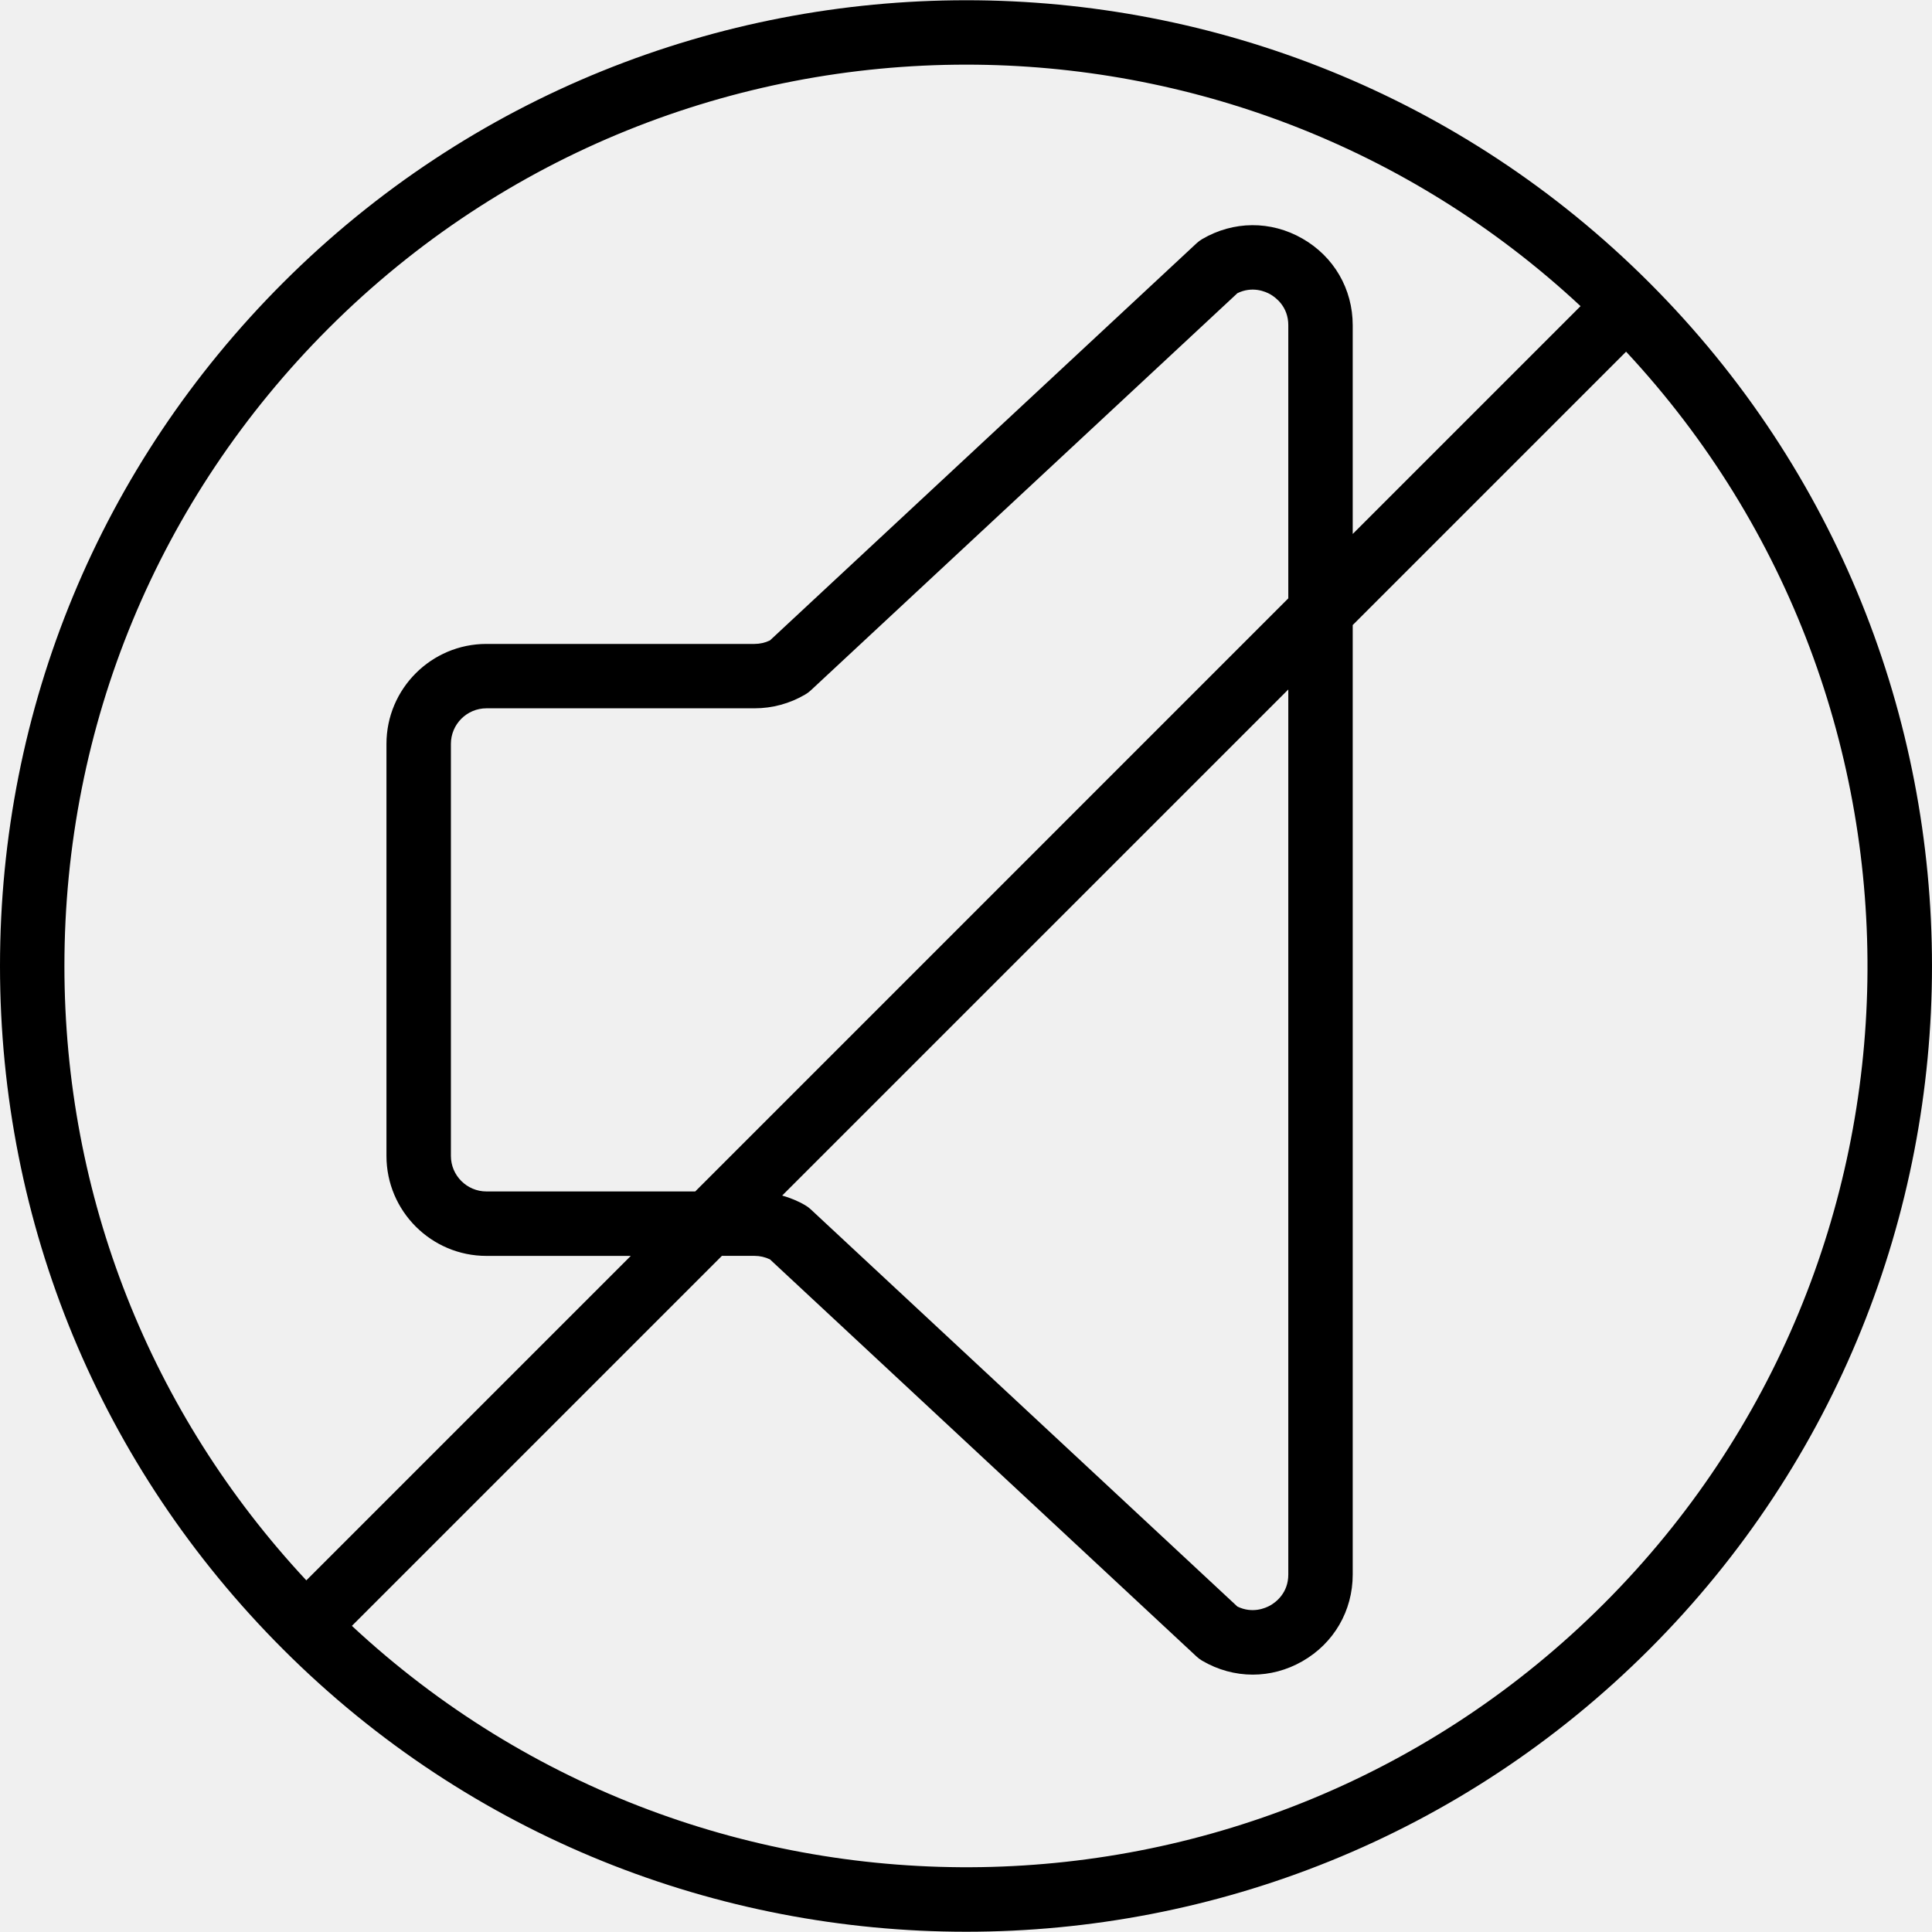
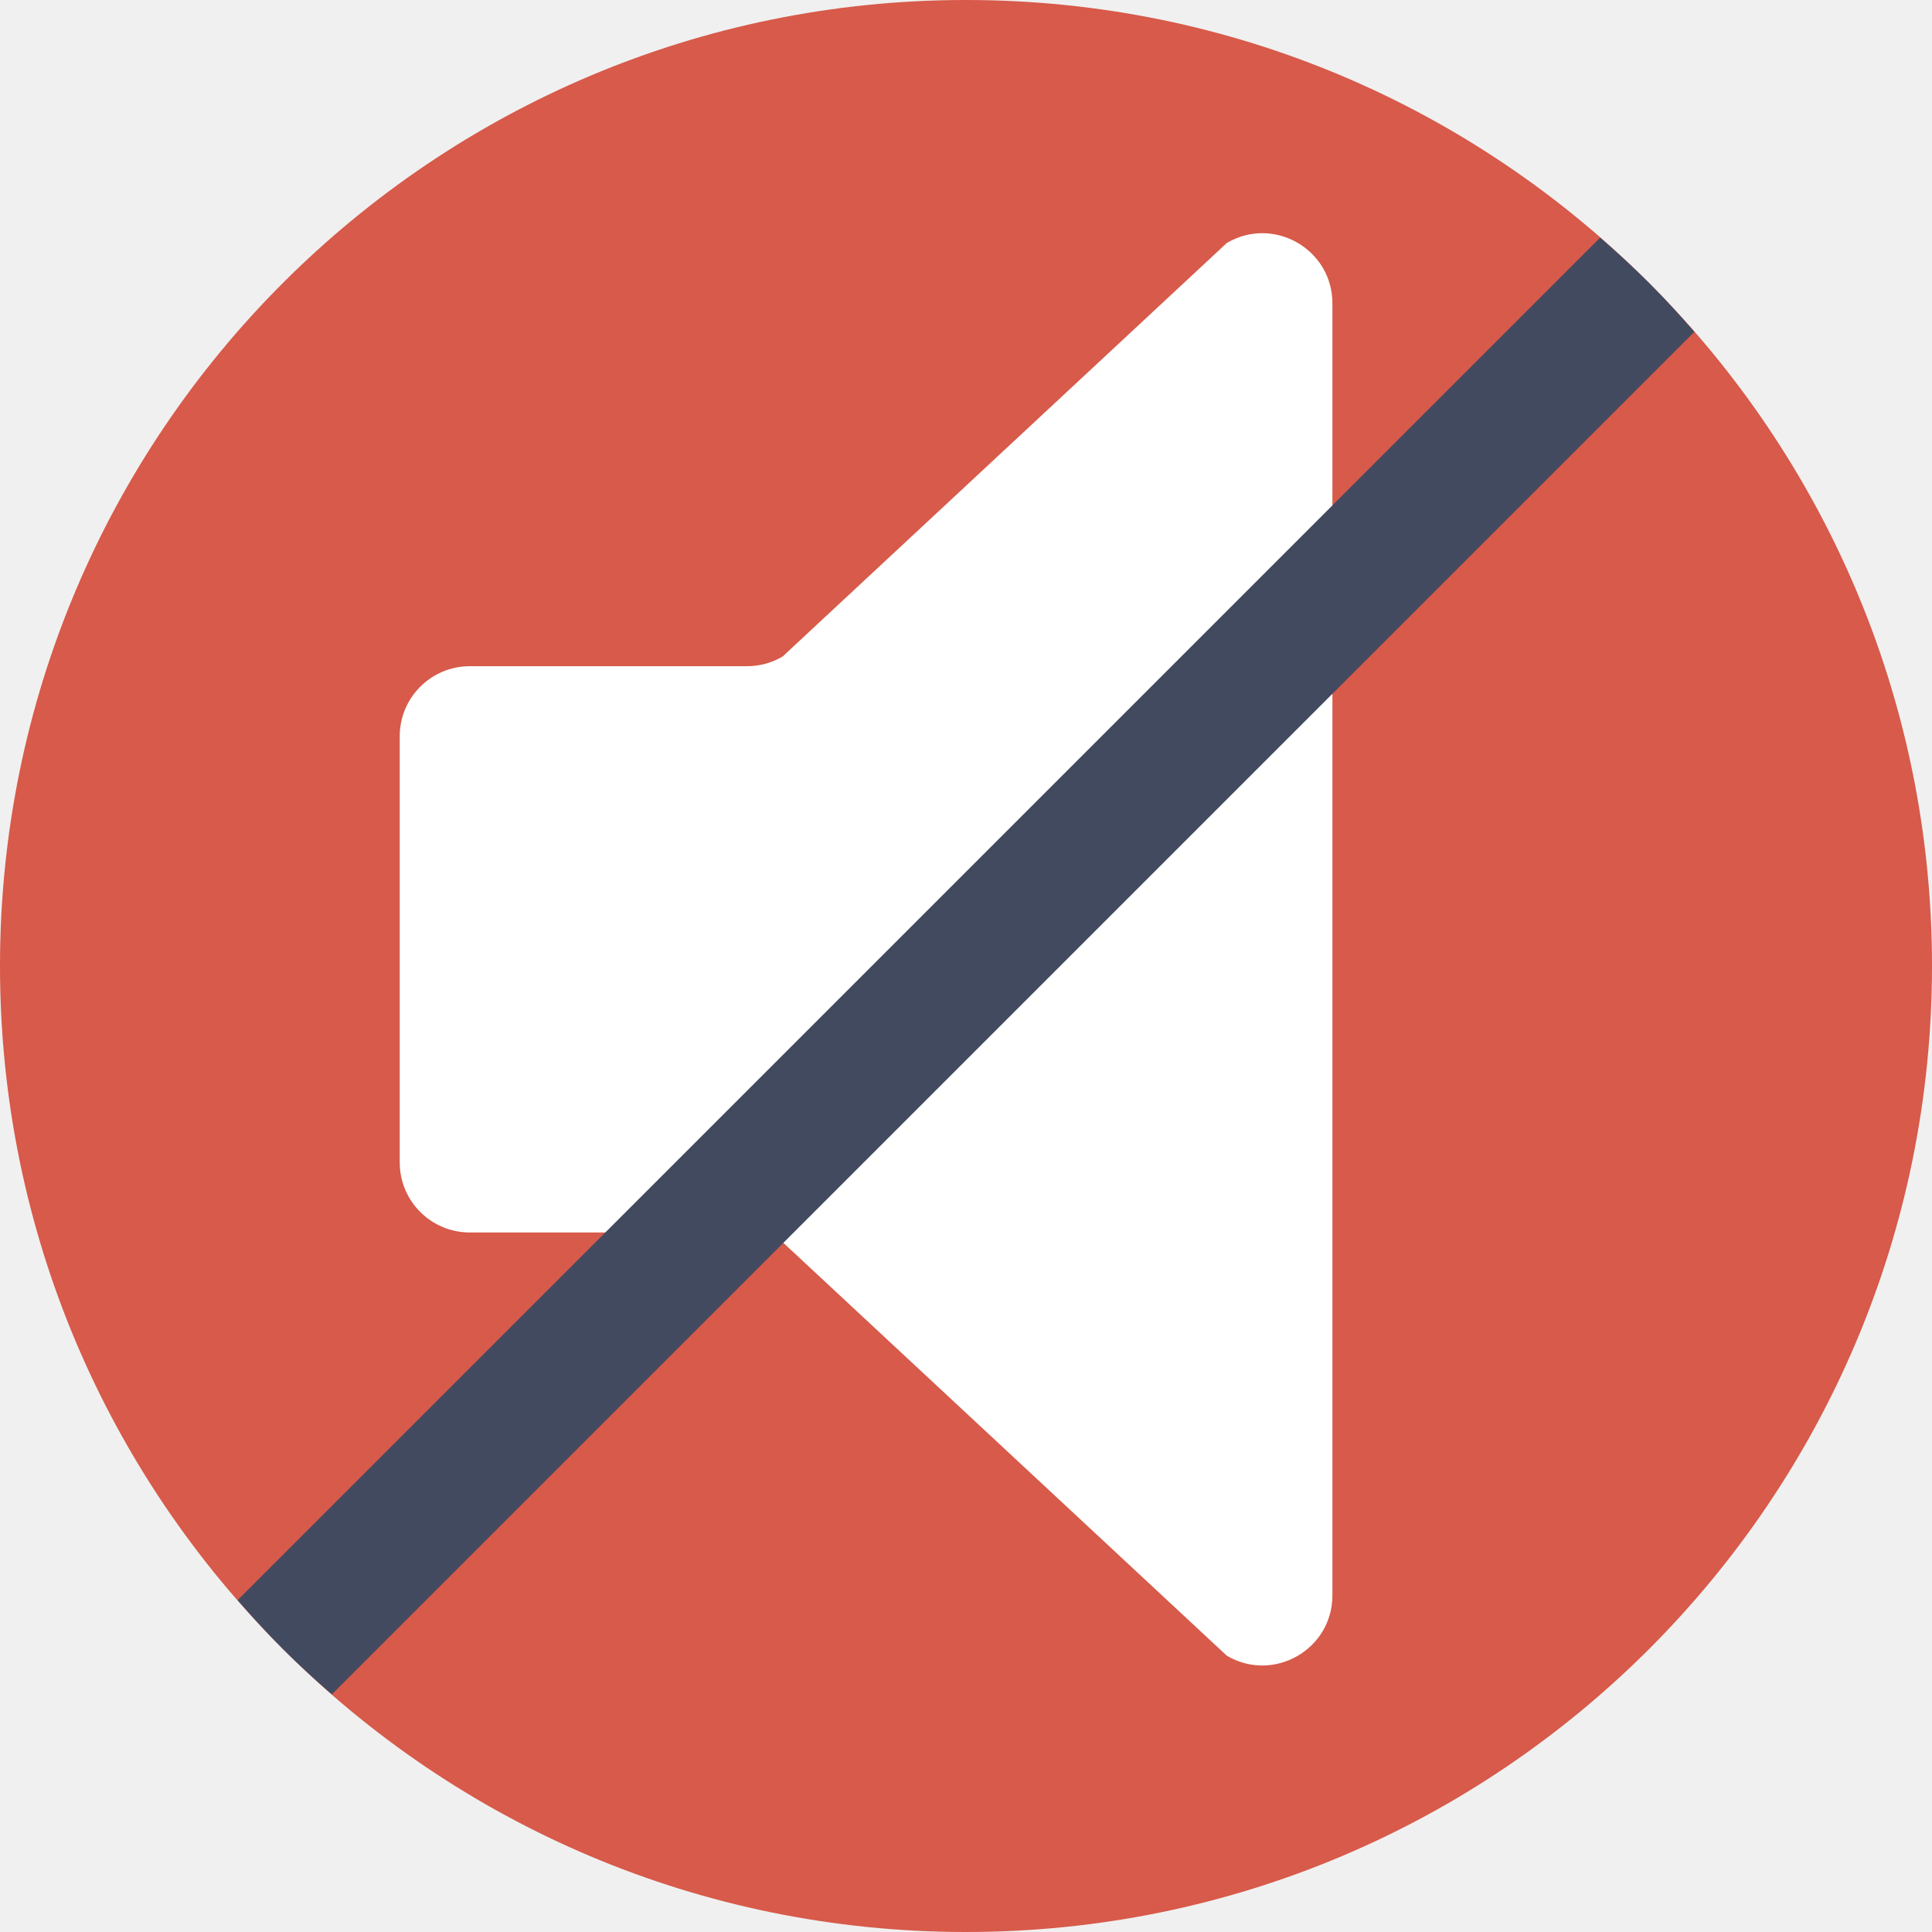
- <svg xmlns="http://www.w3.org/2000/svg" version="1.1" id="Capa_1" x="0px" y="0px" viewBox="0 0 59.986 59.986" style="enable-background:new 0 0 59.986 59.986;" xml:space="preserve">
-   <path d="M51.213,8.78C39.517-2.917,20.484-2.916,8.787,8.78C3.121,14.446,0,21.98,0,29.993S3.121,45.54,8.787,51.206  c5.848,5.849,13.531,8.772,21.213,8.772s15.365-2.924,21.213-8.772C62.91,39.509,62.91,20.477,51.213,8.78z M10.201,10.194  C15.66,4.736,22.83,2.007,30,2.007c6.858,0,13.713,2.504,19.074,7.498L42,16.579v-6.479c0-1.127-0.584-2.134-1.563-2.693  c-0.978-0.561-2.143-0.553-3.115,0.019c-0.063,0.037-0.121,0.081-0.174,0.131L23.906,19.884c-0.149,0.072-0.313,0.109-0.479,0.109  h-8.324c-1.711,0-3.104,1.393-3.104,3.104v12.793c0,1.711,1.392,3.104,3.104,3.104h4.482L9.511,49.068  C4.664,43.869,2,37.137,2,29.993C2,22.514,4.913,15.483,10.201,10.194z M21.586,36.993h-6.482c-0.608,0-1.104-0.495-1.104-1.104  V23.096c0-0.608,0.495-1.104,1.104-1.104h8.324c0.551,0,1.095-0.147,1.572-0.428c0.063-0.036,0.122-0.08,0.176-0.131l13.244-12.33  c0.465-0.226,0.868-0.053,1.025,0.037C39.611,9.237,40,9.522,40,10.099v8.479L21.586,36.993z M40,21.407v27.479  c0,0.577-0.389,0.862-0.556,0.958c-0.158,0.09-0.562,0.262-1.025,0.037l-13.244-12.33c-0.054-0.051-0.113-0.095-0.176-0.131  c-0.224-0.132-0.466-0.229-0.713-0.3L40,21.407z M49.799,49.792c-10.68,10.679-27.908,10.904-38.873,0.689l11.488-11.488h1.013  c0.166,0,0.329,0.037,0.479,0.109L37.148,51.43c0.053,0.05,0.112,0.094,0.174,0.131c0.492,0.289,1.033,0.434,1.574,0.434  c0.529,0,1.058-0.138,1.541-0.415C41.416,51.02,42,50.013,42,48.887V19.407l8.488-8.488C60.704,21.884,60.479,39.112,49.799,49.792z  " />
+ <svg xmlns="http://www.w3.org/2000/svg" version="1.1" id="Capa_1" x="0px" y="0px" viewBox="0 0 58 58" style="enable-background:new 0 0 58 58;" xml:space="preserve">
+   <circle style="fill:#D75A4A;" cx="29" cy="29" r="29" />
+   <path style="fill:#FFFFFF;" d="M22.427,20h-8.323C12.942,20,12,20.942,12,22.104v12.793C12,36.058,12.942,37,14.104,37h8.323  c0.375,0,0.743,0.1,1.067,0.29L36.83,49.706C38.232,50.531,40,49.52,40,47.893V9.107c0-1.627-1.768-2.638-3.17-1.813L23.494,19.71  C23.17,19.9,22.802,20,22.427,20z" />
+   <path style="fill:#424A60;" d="M50.866,9.962c-0.436-0.5-0.884-0.992-1.36-1.468s-0.968-0.924-1.468-1.36L7.134,48.038  c0.436,0.5,0.884,0.992,1.36,1.468s0.968,0.924,1.468,1.36L50.866,9.962z" />
  <g>
</g>
  <g>
</g>
  <g>
</g>
  <g>
</g>
  <g>
</g>
  <g>
</g>
  <g>
</g>
  <g>
</g>
  <g>
</g>
  <g>
</g>
  <g>
</g>
  <g>
</g>
  <g>
</g>
  <g>
</g>
  <g>
</g>
</svg>
